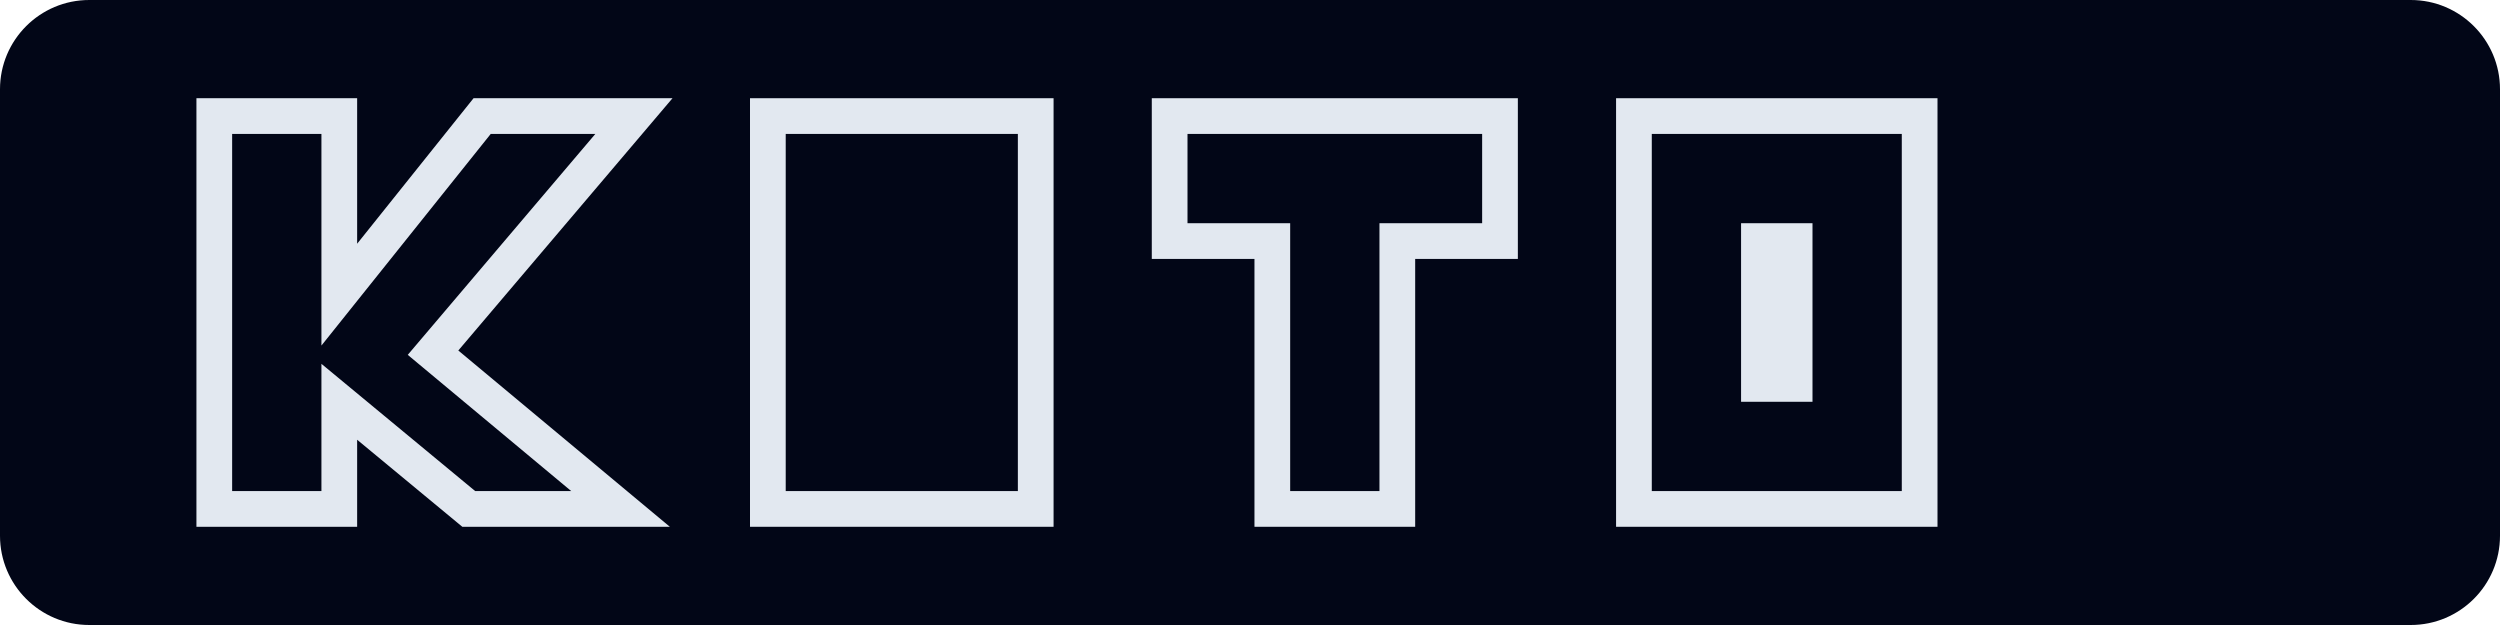
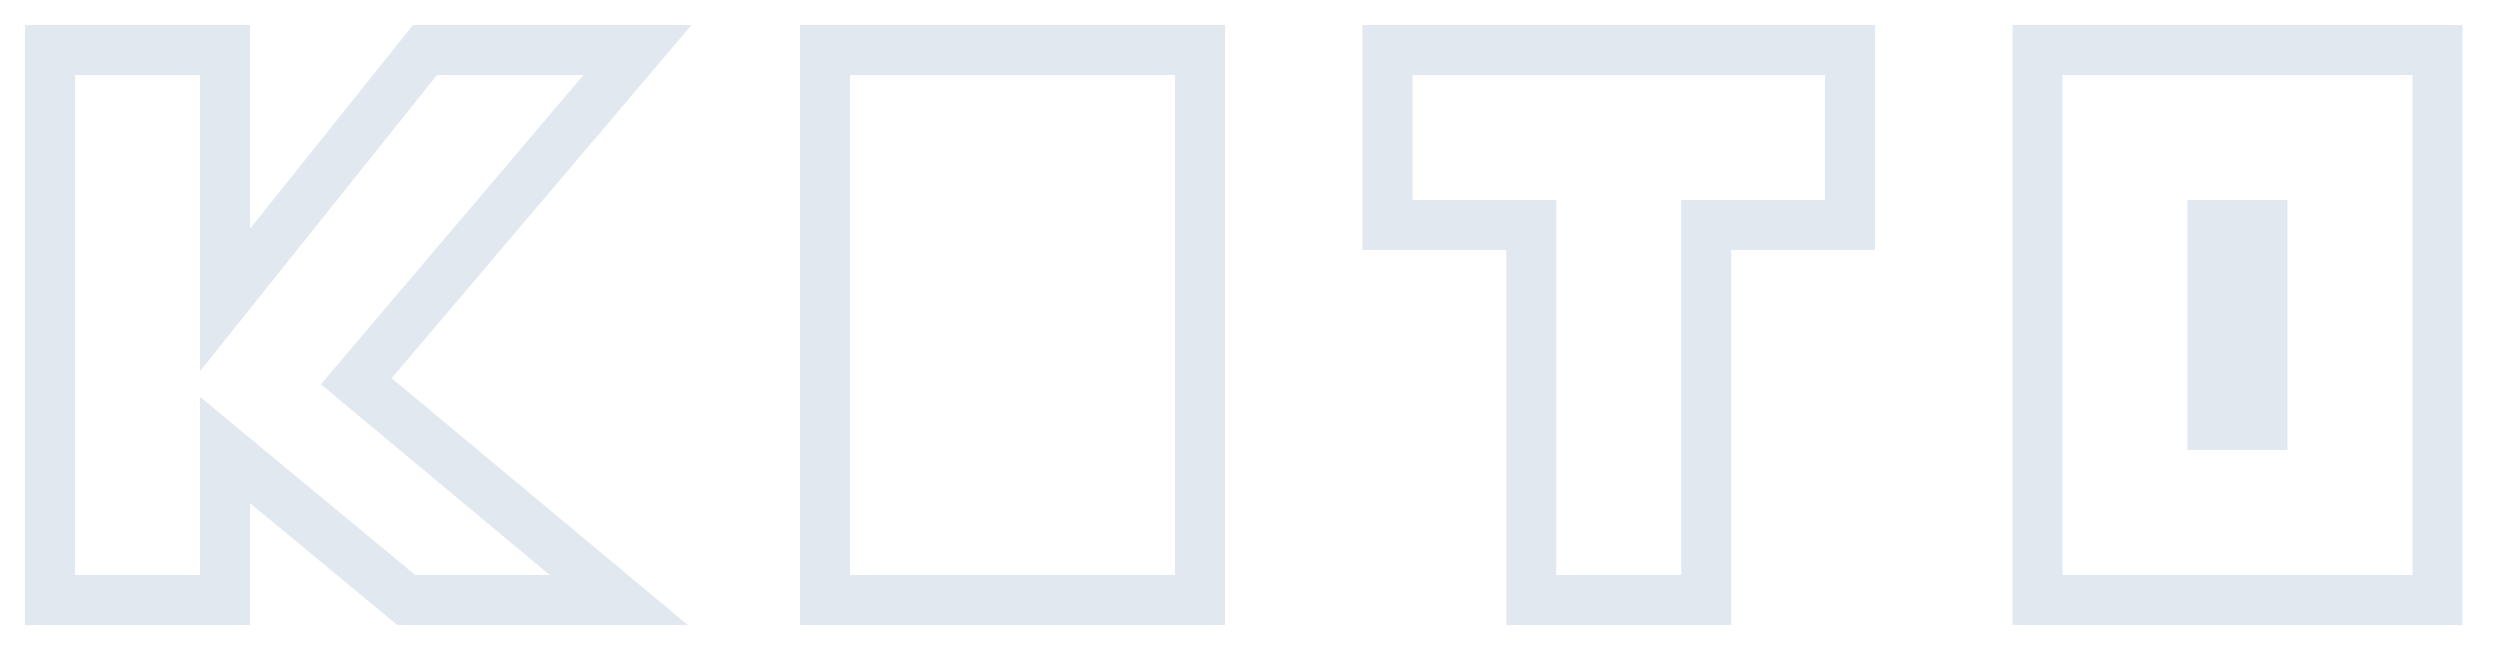
- <svg xmlns="http://www.w3.org/2000/svg" viewBox="0 0 560 140" role="img" aria-label="koto logo">
-   <rect width="560" height="140" rx="20" fill="#020617" />
+ <svg xmlns="http://www.w3.org/2000/svg" viewBox="40 18 400 104" role="img" aria-label="koto">
  <g fill="none" stroke="#e2e8f0" stroke-width="8" stroke-linejoin="miter">
    <path d="M48 26h28v40l32-40h34L97 79l42 35h-34L76 90v24H48z" />
    <path d="M172 26h60v88h-60z" />
    <path d="M262 26h74v28h-23v60h-28V54h-23z" />
    <path d="M366 26h64v88h-64zM394 54h8v32h-8z" />
  </g>
</svg>
